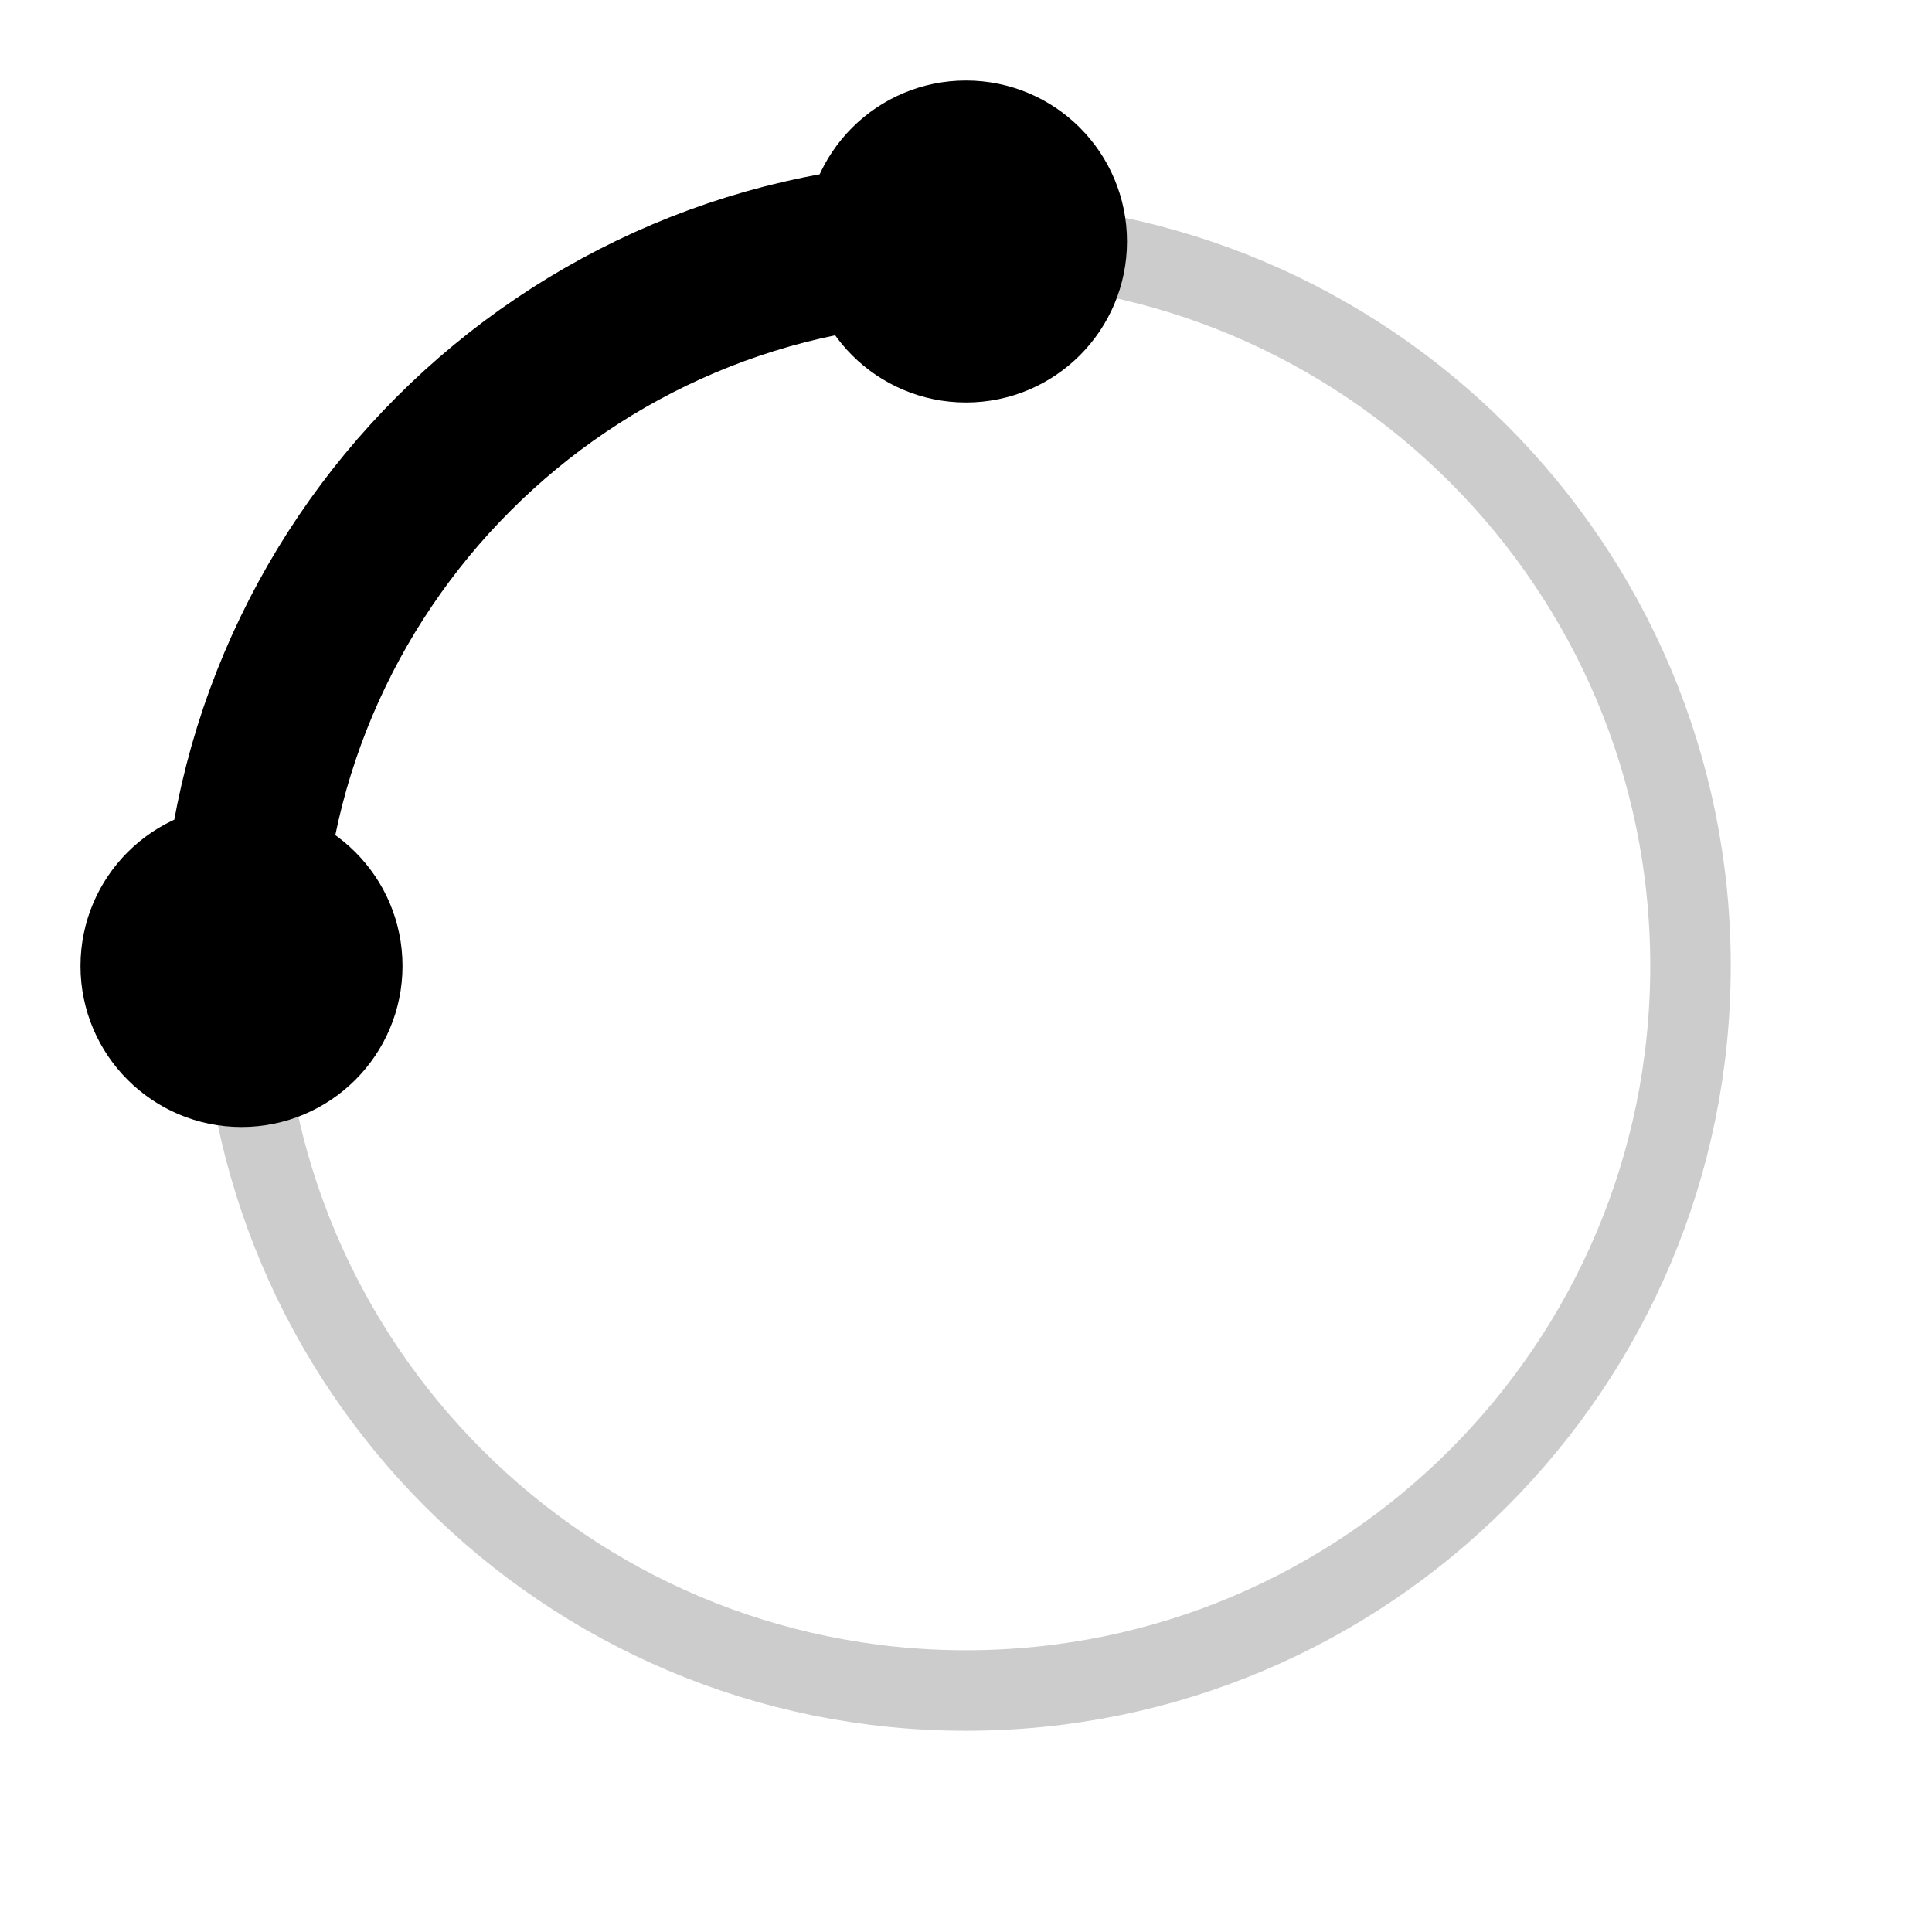
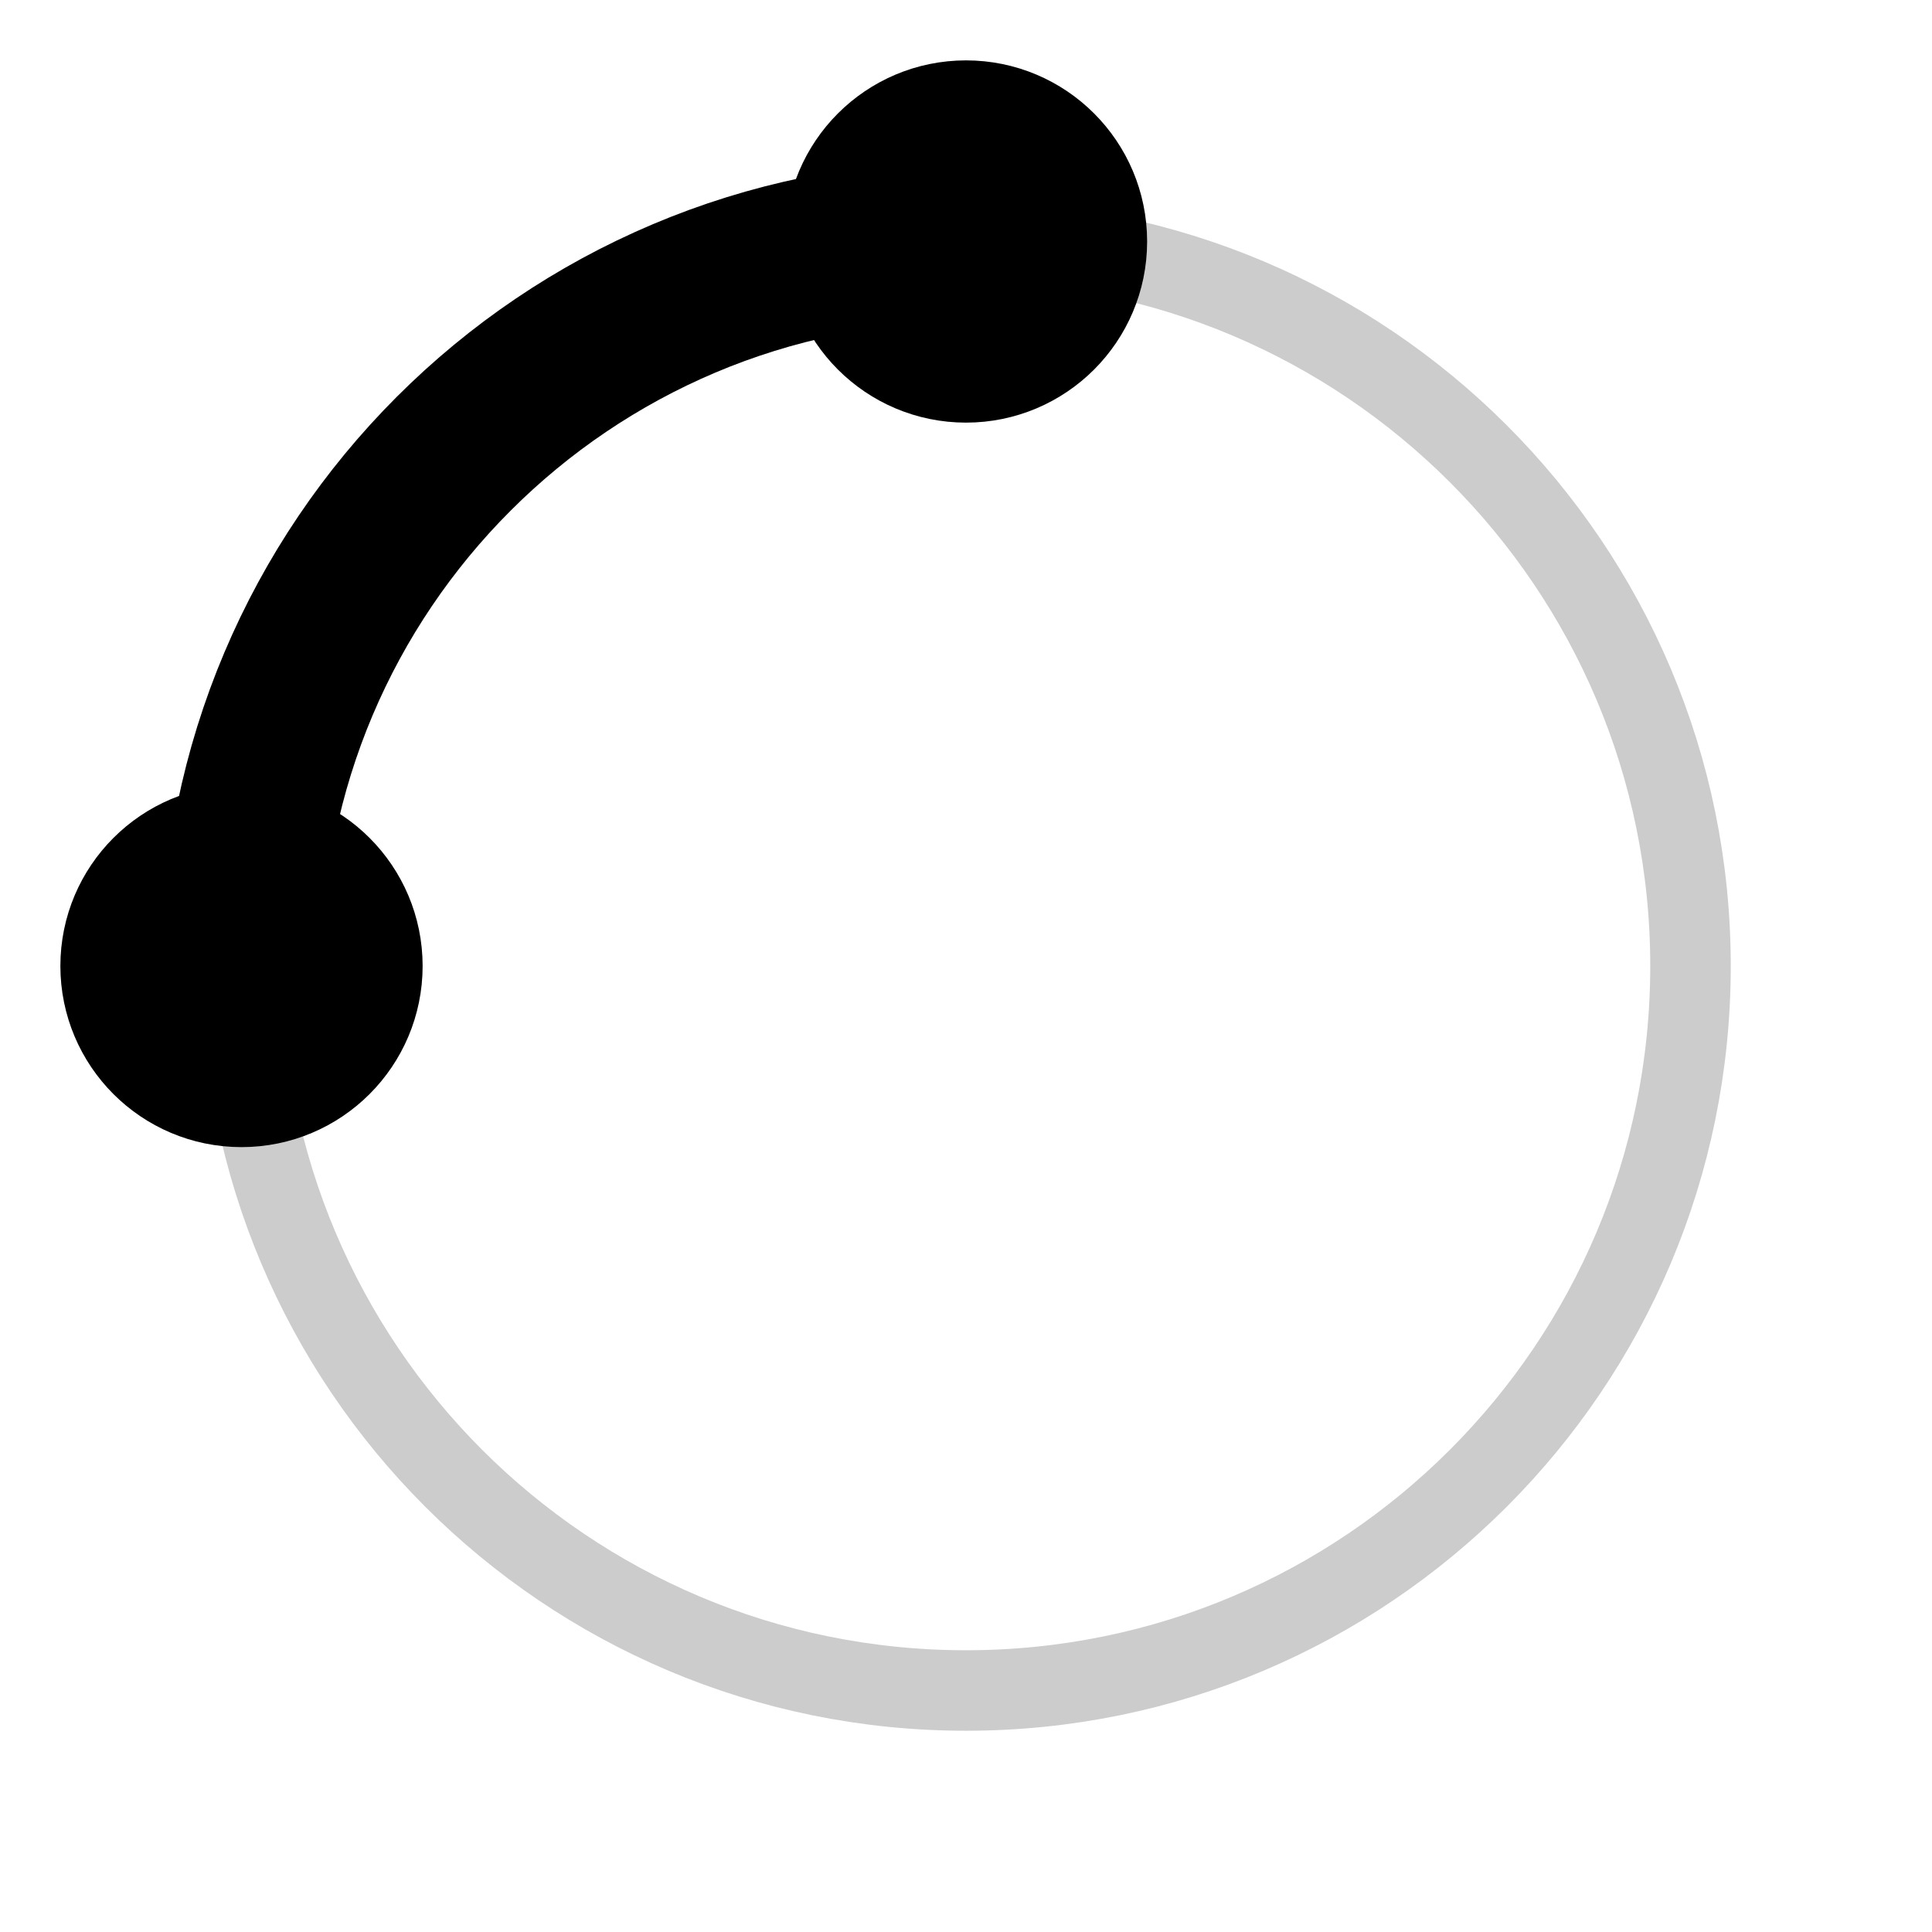
<svg xmlns="http://www.w3.org/2000/svg" width="24" height="24" viewBox="0 0 24 24" fill="none" stroke="currentColor" stroke-width="1" stroke-linecap="round" stroke-linejoin="round" class="icon icon-tabler icons-tabler-outline icon-tabler-arc">
  <path stroke="none" d="M0 0h24v24H0z" fill="none" />
  <circle cx="12" cy="12" r="9" fill="none" stroke-opacity="0.2" />
  <path d="M12 3c-4.97 0 -9 4.03 -9 9" stroke-width="2" />
-   <circle cx="12" cy="3" r="1.5" fill="currentColor" />
-   <circle cx="3" cy="12" r="1.5" fill="currentColor" />
+   <circle cx="12" cy="3" r="1.5" fill="none" stroke-width="1.5" />
+   <circle cx="3" cy="12" r="1.5" fill="none" stroke-width="1.5" />
</svg>
